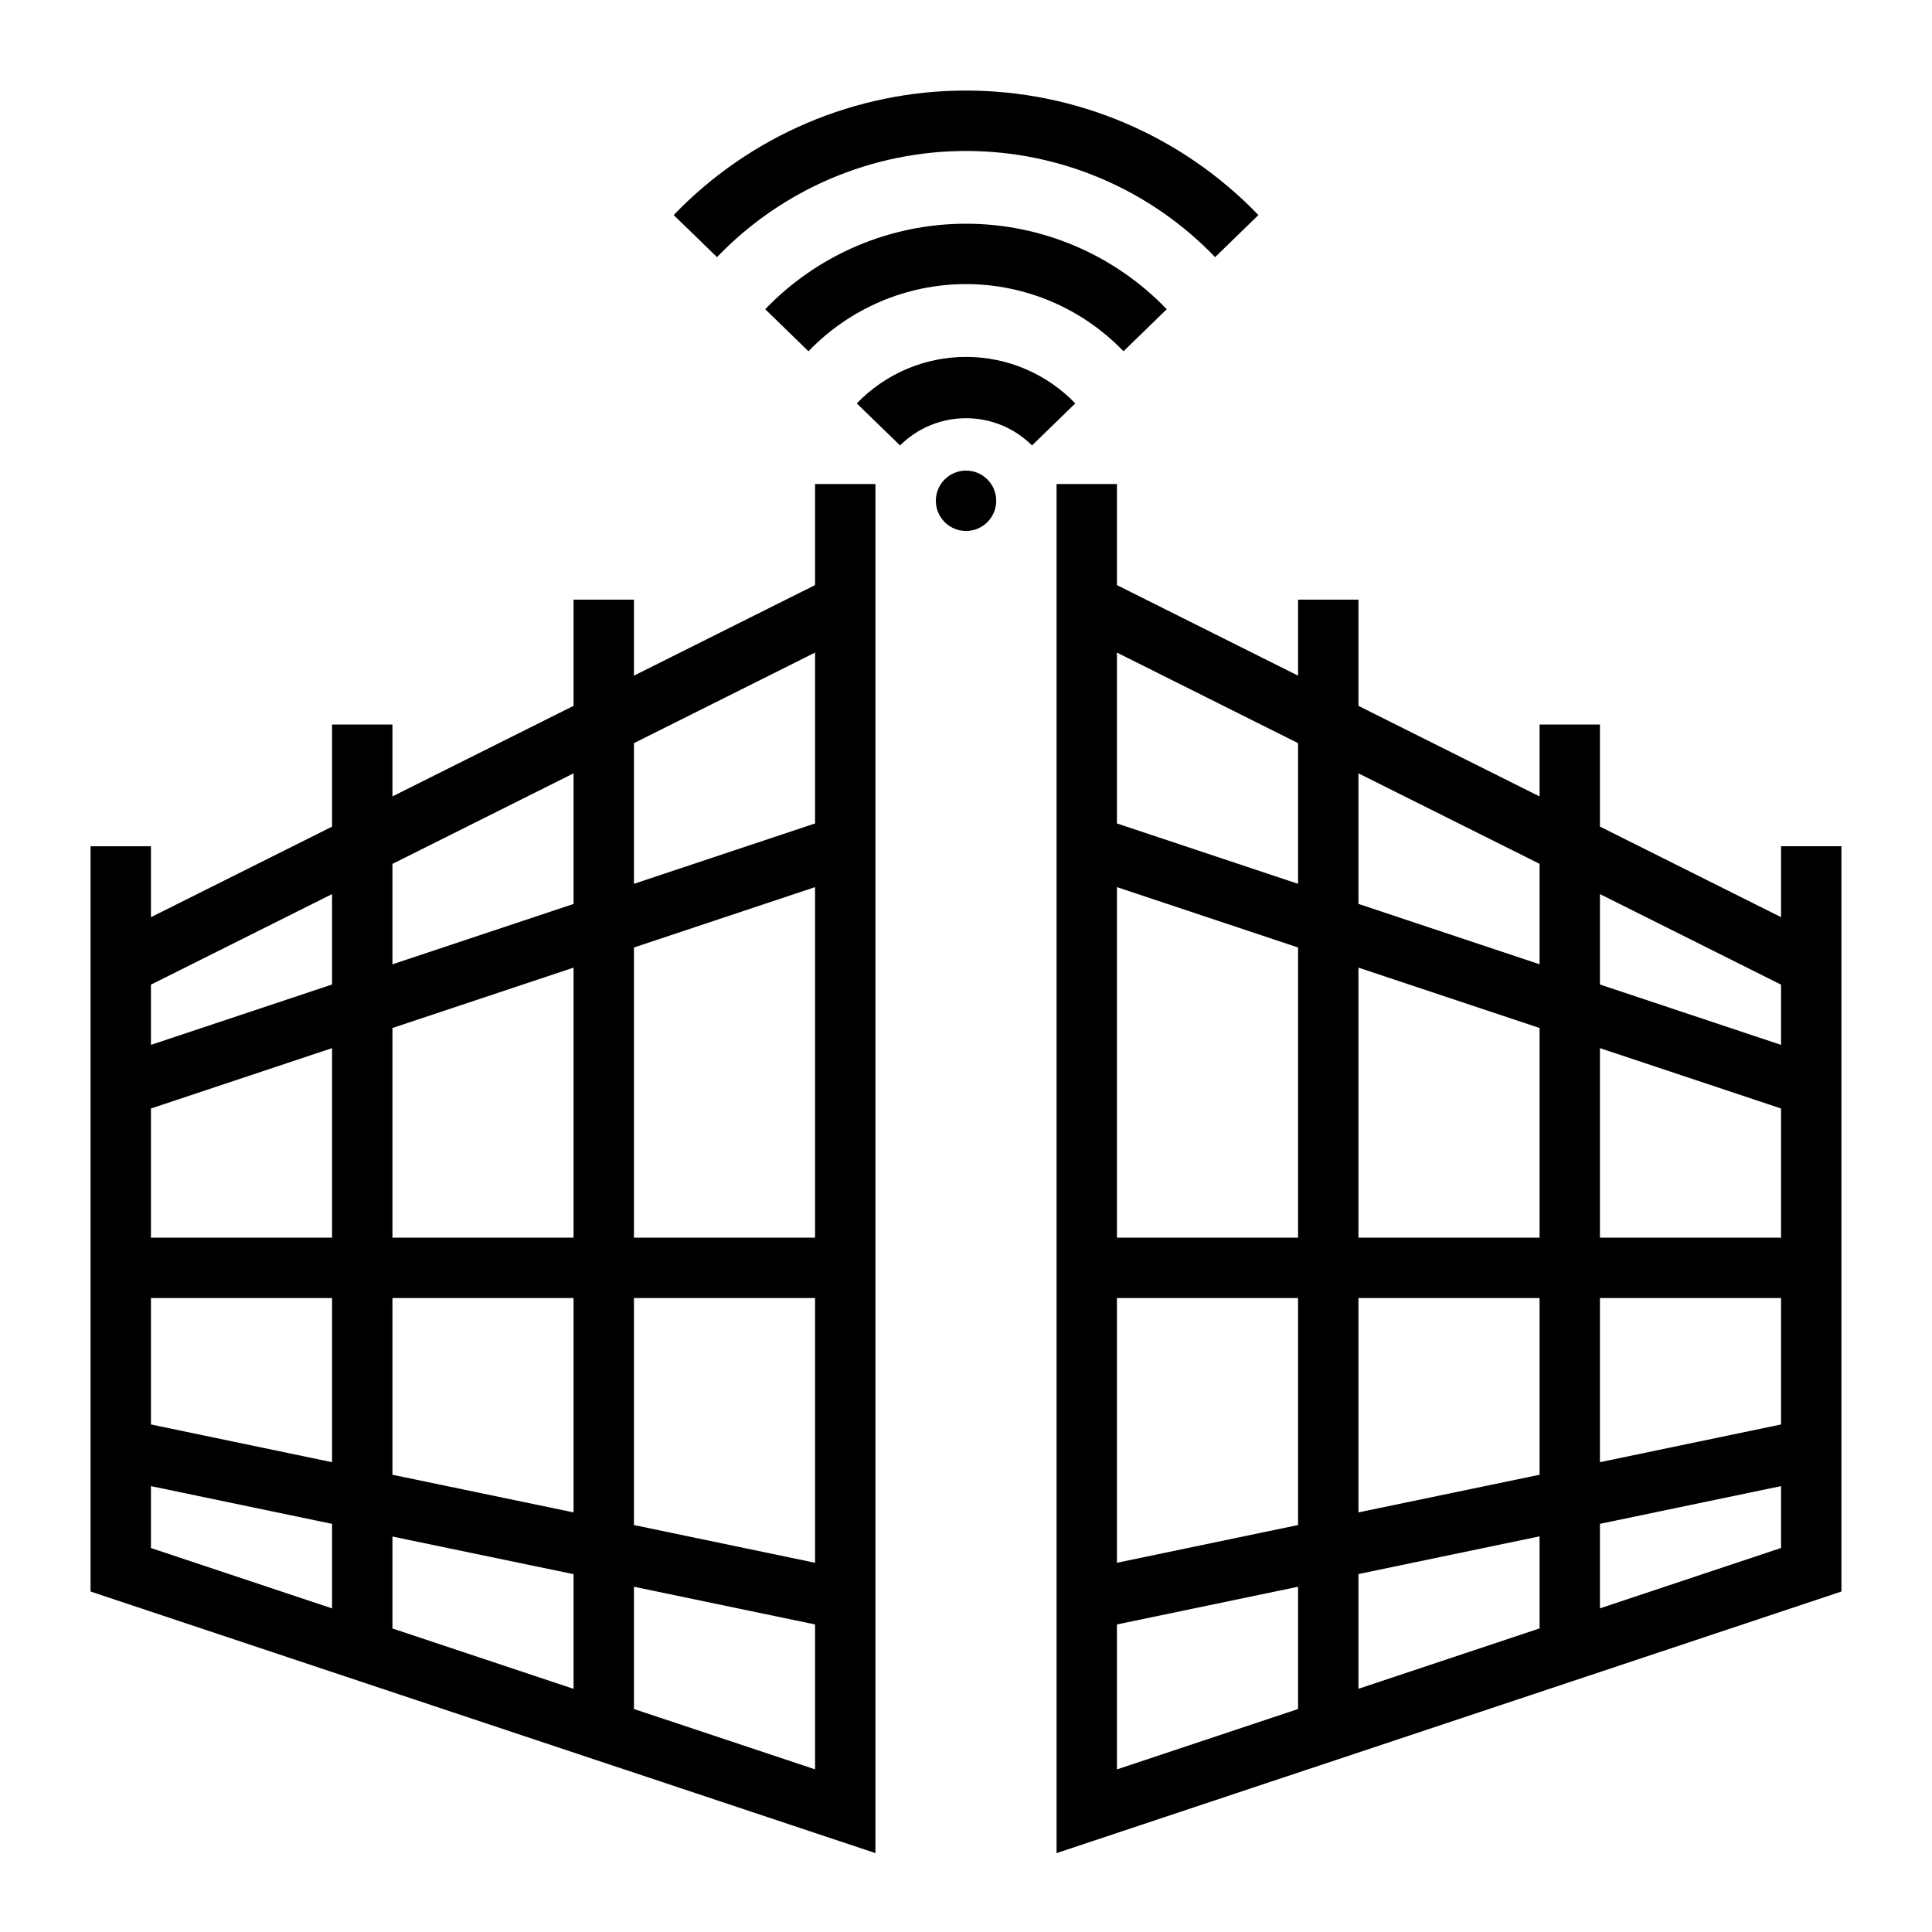
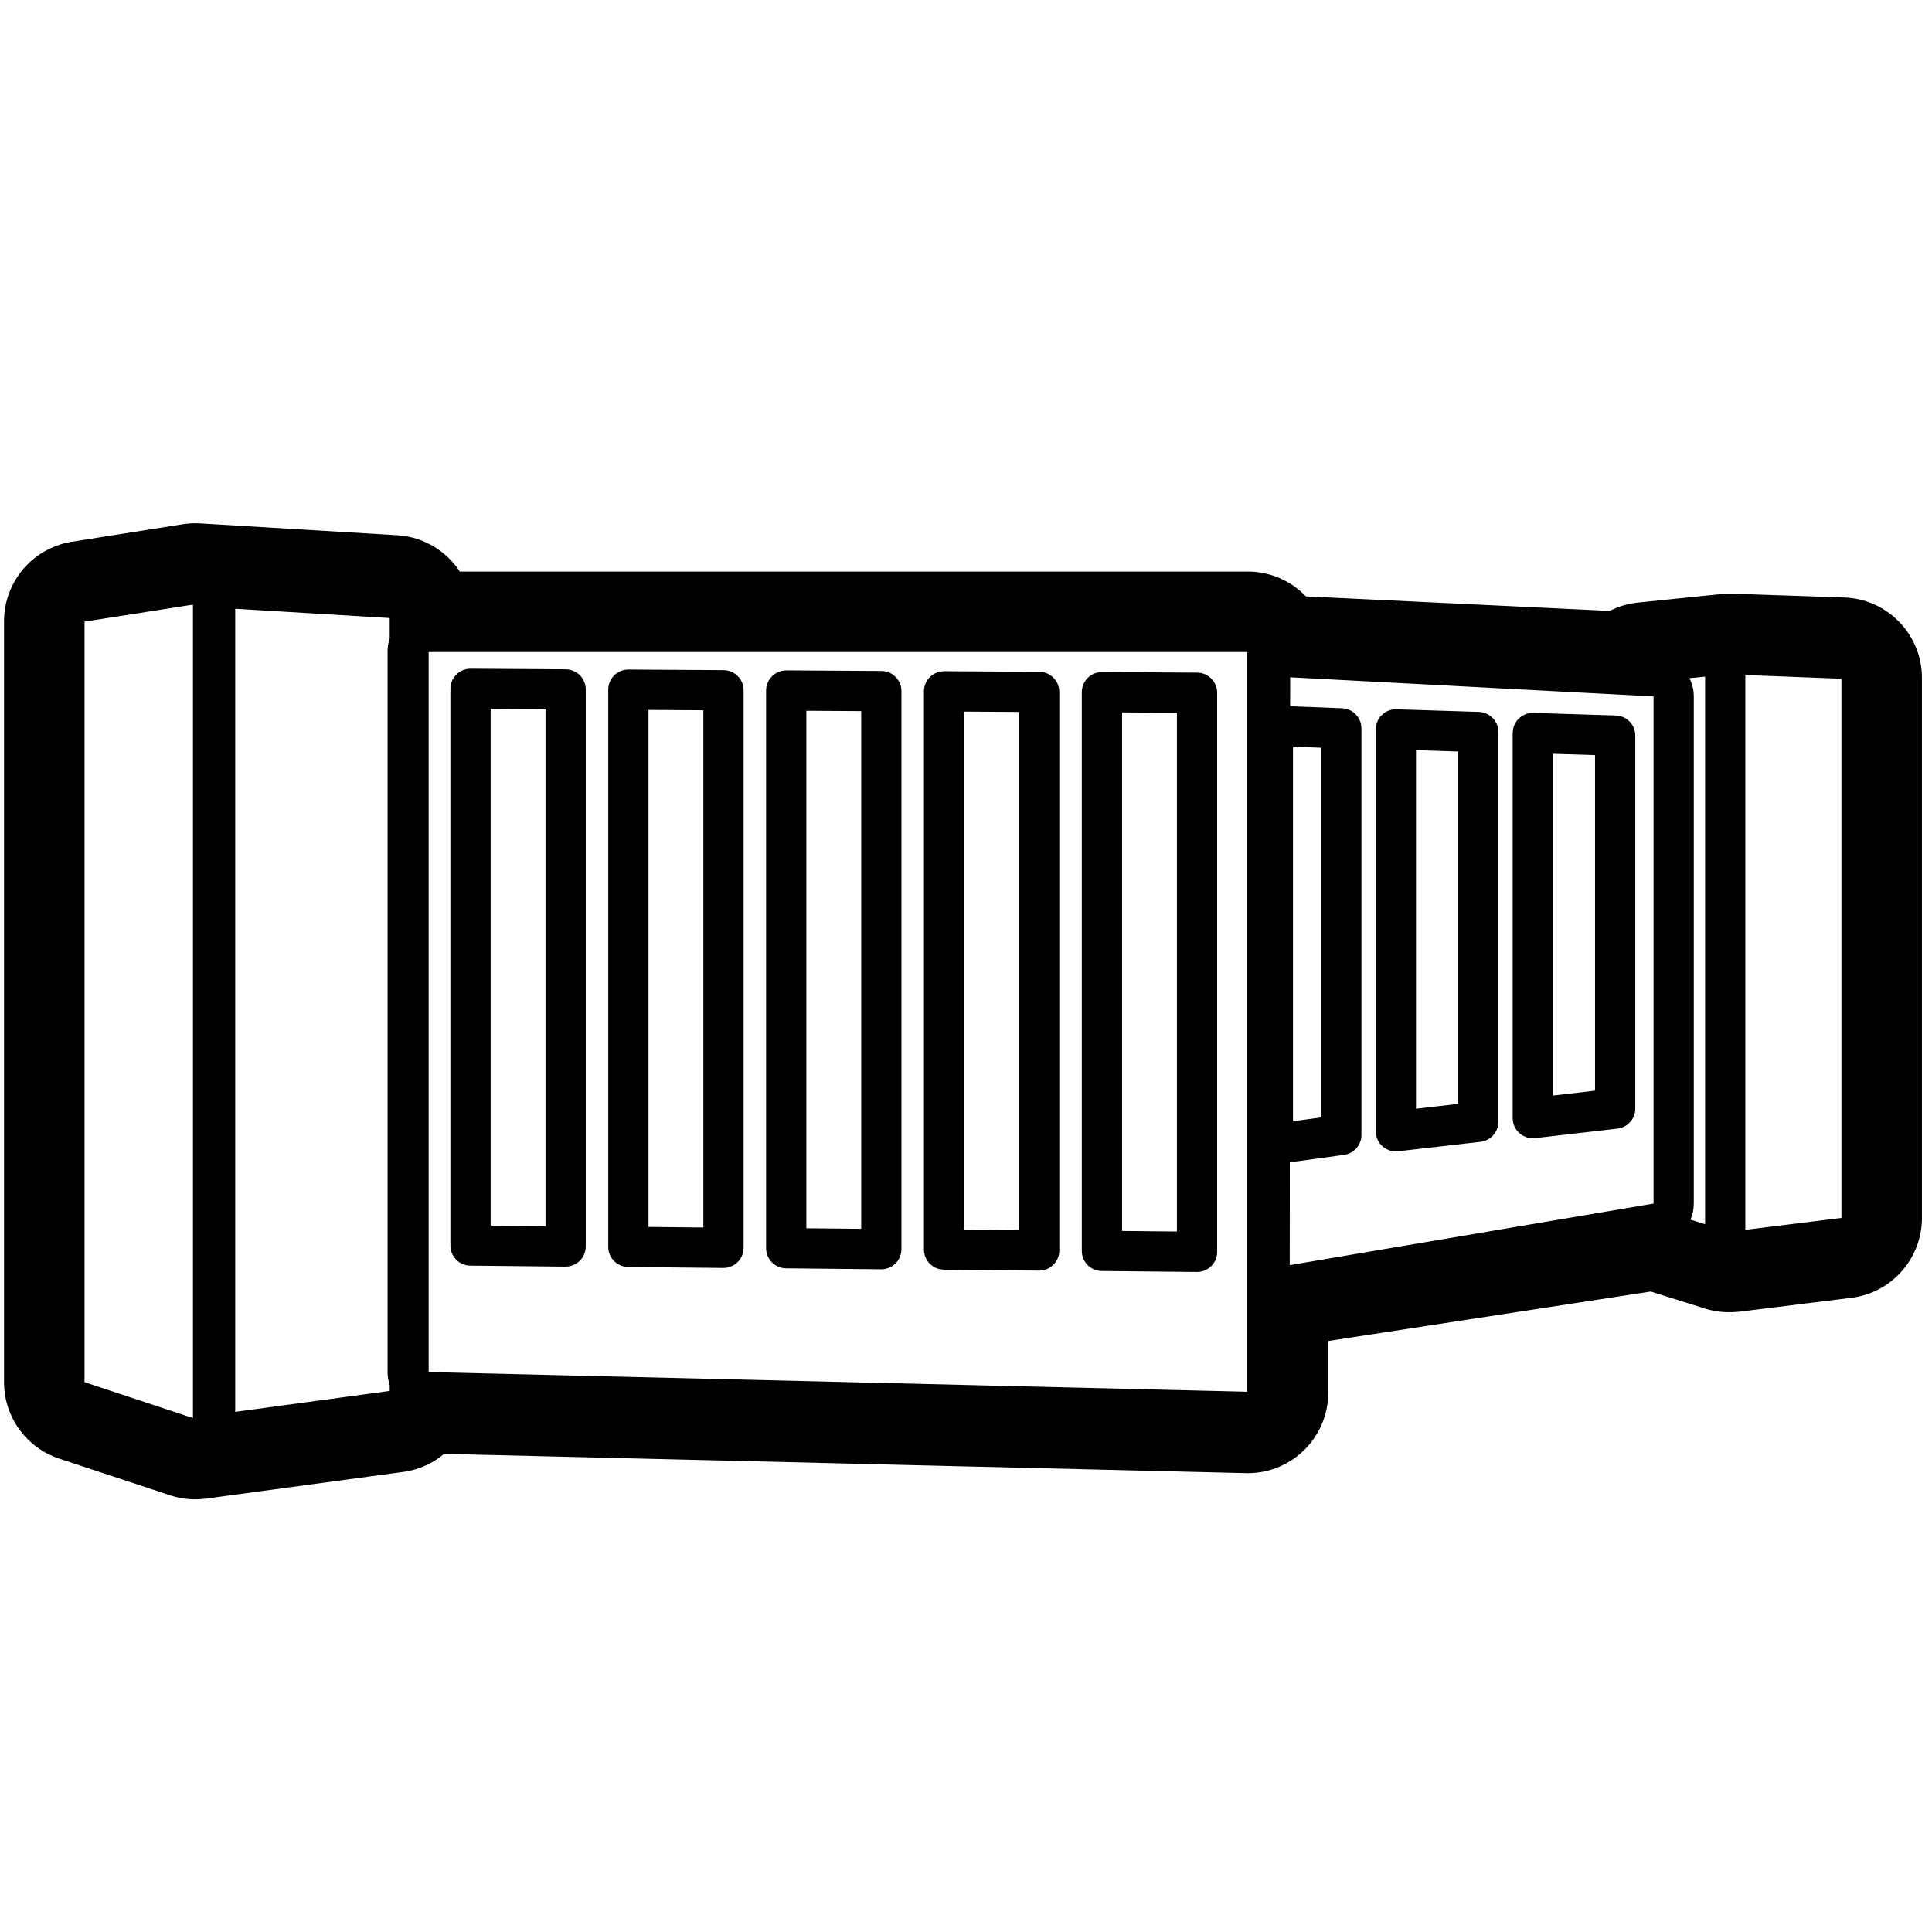
- <svg xmlns="http://www.w3.org/2000/svg" id="Layer_1" data-name="Layer 1" viewBox="0 0 64 64" width="512" height="512">
-   <path d="M27,16.034v3.348l-6,3V19.864H19v3.518l-6,3V24H11v3.383l-6,3v-2.35H3V52.721l26,8.666V16.034ZM13,48.853V43h6v7.1Zm6,3.293v3.8l-6-2V50.9Zm0-26.528v4.327l-6,2V28.618Zm-6,8.436,6-2V41H13ZM11,41H5V36.721l6-2Zm0-8.388-6,2V32.618l6-3ZM5,43h6v5.437l-6-1.25Zm16,0h6v8.769l-6-1.25Zm6-2H21V31.387l6-2Zm0-13.722-6,2v-4.66l6-3ZM5,49.23l6,1.25v2.8l-6-2Zm16,7.383v-4.05l6,1.249v4.8Z" />
-   <path d="M59,28.032v2.35l-6-3V24H51v2.383l-6-3V19.864H43v2.518l-6-3V16.034H35V61.387l26-8.666V28.032ZM45,50.1V43h6v5.853Zm6,.793v3.05l-6,2v-3.8Zm0-22.278v3.327l-6-2V25.618ZM51,41H45V32.054l6,2Zm2-6.279,6,2V41H53ZM43,29.278l-6-2v-5.66l6,3Zm0,2.109V41H37V29.387ZM37,43h6v7.519l-6,1.25Zm16,0h6v4.187l-6,1.25Zm6-8.388-6-2V29.618l6,3Zm-22,19.2,6-1.249v4.05l-6,2Zm16-.533v-2.8l6-1.25v2.049Z" />
-   <path d="M34.187,14.756a3.1,3.1,0,0,0-4.372,0l-1.433-1.393a5.022,5.022,0,0,1,7.238,0Z" />
-   <path d="M26.782,11.637l-1.433-1.394A9.214,9.214,0,0,1,32,7.411h0a9.213,9.213,0,0,1,6.65,2.832l-1.433,1.394A7.236,7.236,0,0,0,32,9.411h0A7.235,7.235,0,0,0,26.782,11.637Z" />
-   <path d="M40.252,8.518a11.435,11.435,0,0,0-16.5,0L22.316,7.124a13.434,13.434,0,0,1,19.37,0Z" />
-   <circle cx="32.001" cy="16.589" r="1" />
+ <svg xmlns="http://www.w3.org/2000/svg" height="960" viewBox="0 0 960 960" width="960">
+   <path d="m98.61 260.032.787.039 98 5.882c13.081.785 24.382 7.796 31.091 18.046l391.513 0c11.076 0 21.1 4.501 28.343 11.775l.372.379.172.181 150.961 7.21.379-.191c3.812-1.892 7.98-3.197 12.392-3.794l.699-.088.611-.067 41-4.195c1.601-.164 3.187-.231 4.754-.207.368-.003.737-0 1.107.007l.556.015 55 1.852c21.34.718 38.312 18.058 38.654 39.332v268.972c0 19.986-14.743 36.87-34.477 39.617l-.6.079-55 6.822c-1.196.148-2.386.243-3.566.285l-.883.022c-4.169.15-8.455-.36-12.736-1.62l-.713-.217-26.8-8.409-160.226 24.576.001 25.668c0 22.021-17.771 39.808-39.625 39.999l-.663 0-.673-.011-398.344-9.577c-5.474 4.593-12.222 7.76-19.711 8.892l-.626.09-98 13.247c-5.809.785-11.717.284-17.306-1.465l-.62-.199-55-18.201c-16.212-5.365-27.211-20.42-27.433-37.458v-378.632c0-19.486 14.035-36.106 33.18-39.414l.582-.096 55-8.683c2.595-.41 5.224-.563 7.848-.457zm-2.728 40.398-53.882 8.447v377.922l53.882 17.831zm21 2.048v399.076l76.766-10.402-0-2.94c-.689-2.024-1.062-4.192-1.062-6.446v-358.189c0-2.256.374-4.425 1.062-6.449l0-10.031zm502.757 21.522h-406.639v357.775l406.64 9.775zm-72.036 9.925 47.26.298c5.498.035 9.937 4.502 9.937 10v277.812c0 5.562-4.539 10.056-10.101 10l-47.26-.48c-5.483-.056-9.899-4.516-9.899-9.999v-277.63c0-5.547 4.516-10.035 10.063-10zm-78.435-.413 47.26.298c5.498.035 9.937 4.502 9.937 10v277.559c0 5.562-4.539 10.056-10.101 10l-47.26-.48c-5.483-.056-9.899-4.516-9.899-9.999v-277.377c0-5.547 4.516-10.035 10.063-10zm-78.435-.413 47.26.298c5.498.035 9.937 4.502 9.937 10v277.306c0 5.562-4.539 10.056-10.101 10l-47.26-.48c-5.483-.056-9.899-4.516-9.899-9.999v-277.124c0-5.547 4.516-10.035 10.063-10zm-78.435-.413 47.26.298c5.498.035 9.937 4.502 9.937 10v277.053c0 5.562-4.539 10.056-10.101 10l-47.26-.48c-5.483-.056-9.899-4.516-9.899-9.999v-276.871c0-5.547 4.516-10.035 10.063-10zm-78.435-.413 47.26.298c5.498.035 9.937 4.502 9.937 10v276.8c0 5.562-4.539 10.056-10.101 10l-47.26-.48c-5.483-.056-9.899-4.516-9.899-9.999v-276.618c0-5.547 4.516-10.035 10.063-10zm407.219 4.256-.011 14.402 25.8.999c5.276.204 9.467 4.469 9.61 9.716l.004.277v202.021c0 4.998-3.69 9.228-8.641 9.907l-26.943 3.695-.038 51.092 180.777-30.593v-252.001zm-83.542 17.461v257.668l27.26.276v-257.772zm-78.435-.414v257.415l27.26.277v-257.52zm388.148-18.176-0 275.702 47.748-5.922v-267.939zm-466.583 17.763v257.162l27.26.276v-257.266zm-78.435-.414v256.909l27.26.277v-257.014zm-78.435-.413v256.656l27.259.277v-256.761zm603.453-16.132-7.771.796c1.382 2.721 2.158 5.796 2.158 9.045v252.001c0 2.825-.59 5.531-1.662 7.989l7.275 2.282zm-153.608 16.228.277.005 40.92 1.297c5.397.171 9.683 4.595 9.683 9.995v193.696c0 5.082-3.812 9.356-8.861 9.935l-40.92 4.693c-5.935.681-11.139-3.961-11.139-9.935v-199.686c0-5.647 4.673-10.174 10.317-9.995zm68.036 1.8.277.005 40.92 1.279c5.399.169 9.688 4.594 9.688 9.995v185.356c0 5.079-3.808 9.352-8.854 9.934l-40.92 4.722c-5.938.685-11.146-3.957-11.146-9.934v-191.357c0-5.645 4.67-10.171 10.312-9.995zm-119.196 16.77v186.14l14-1.92v-183.679zm61.12 1.752v178.152l20.92-2.399v-175.09zm68.04 1.795v169.82l20.92-2.415v-166.751z" />
</svg>
